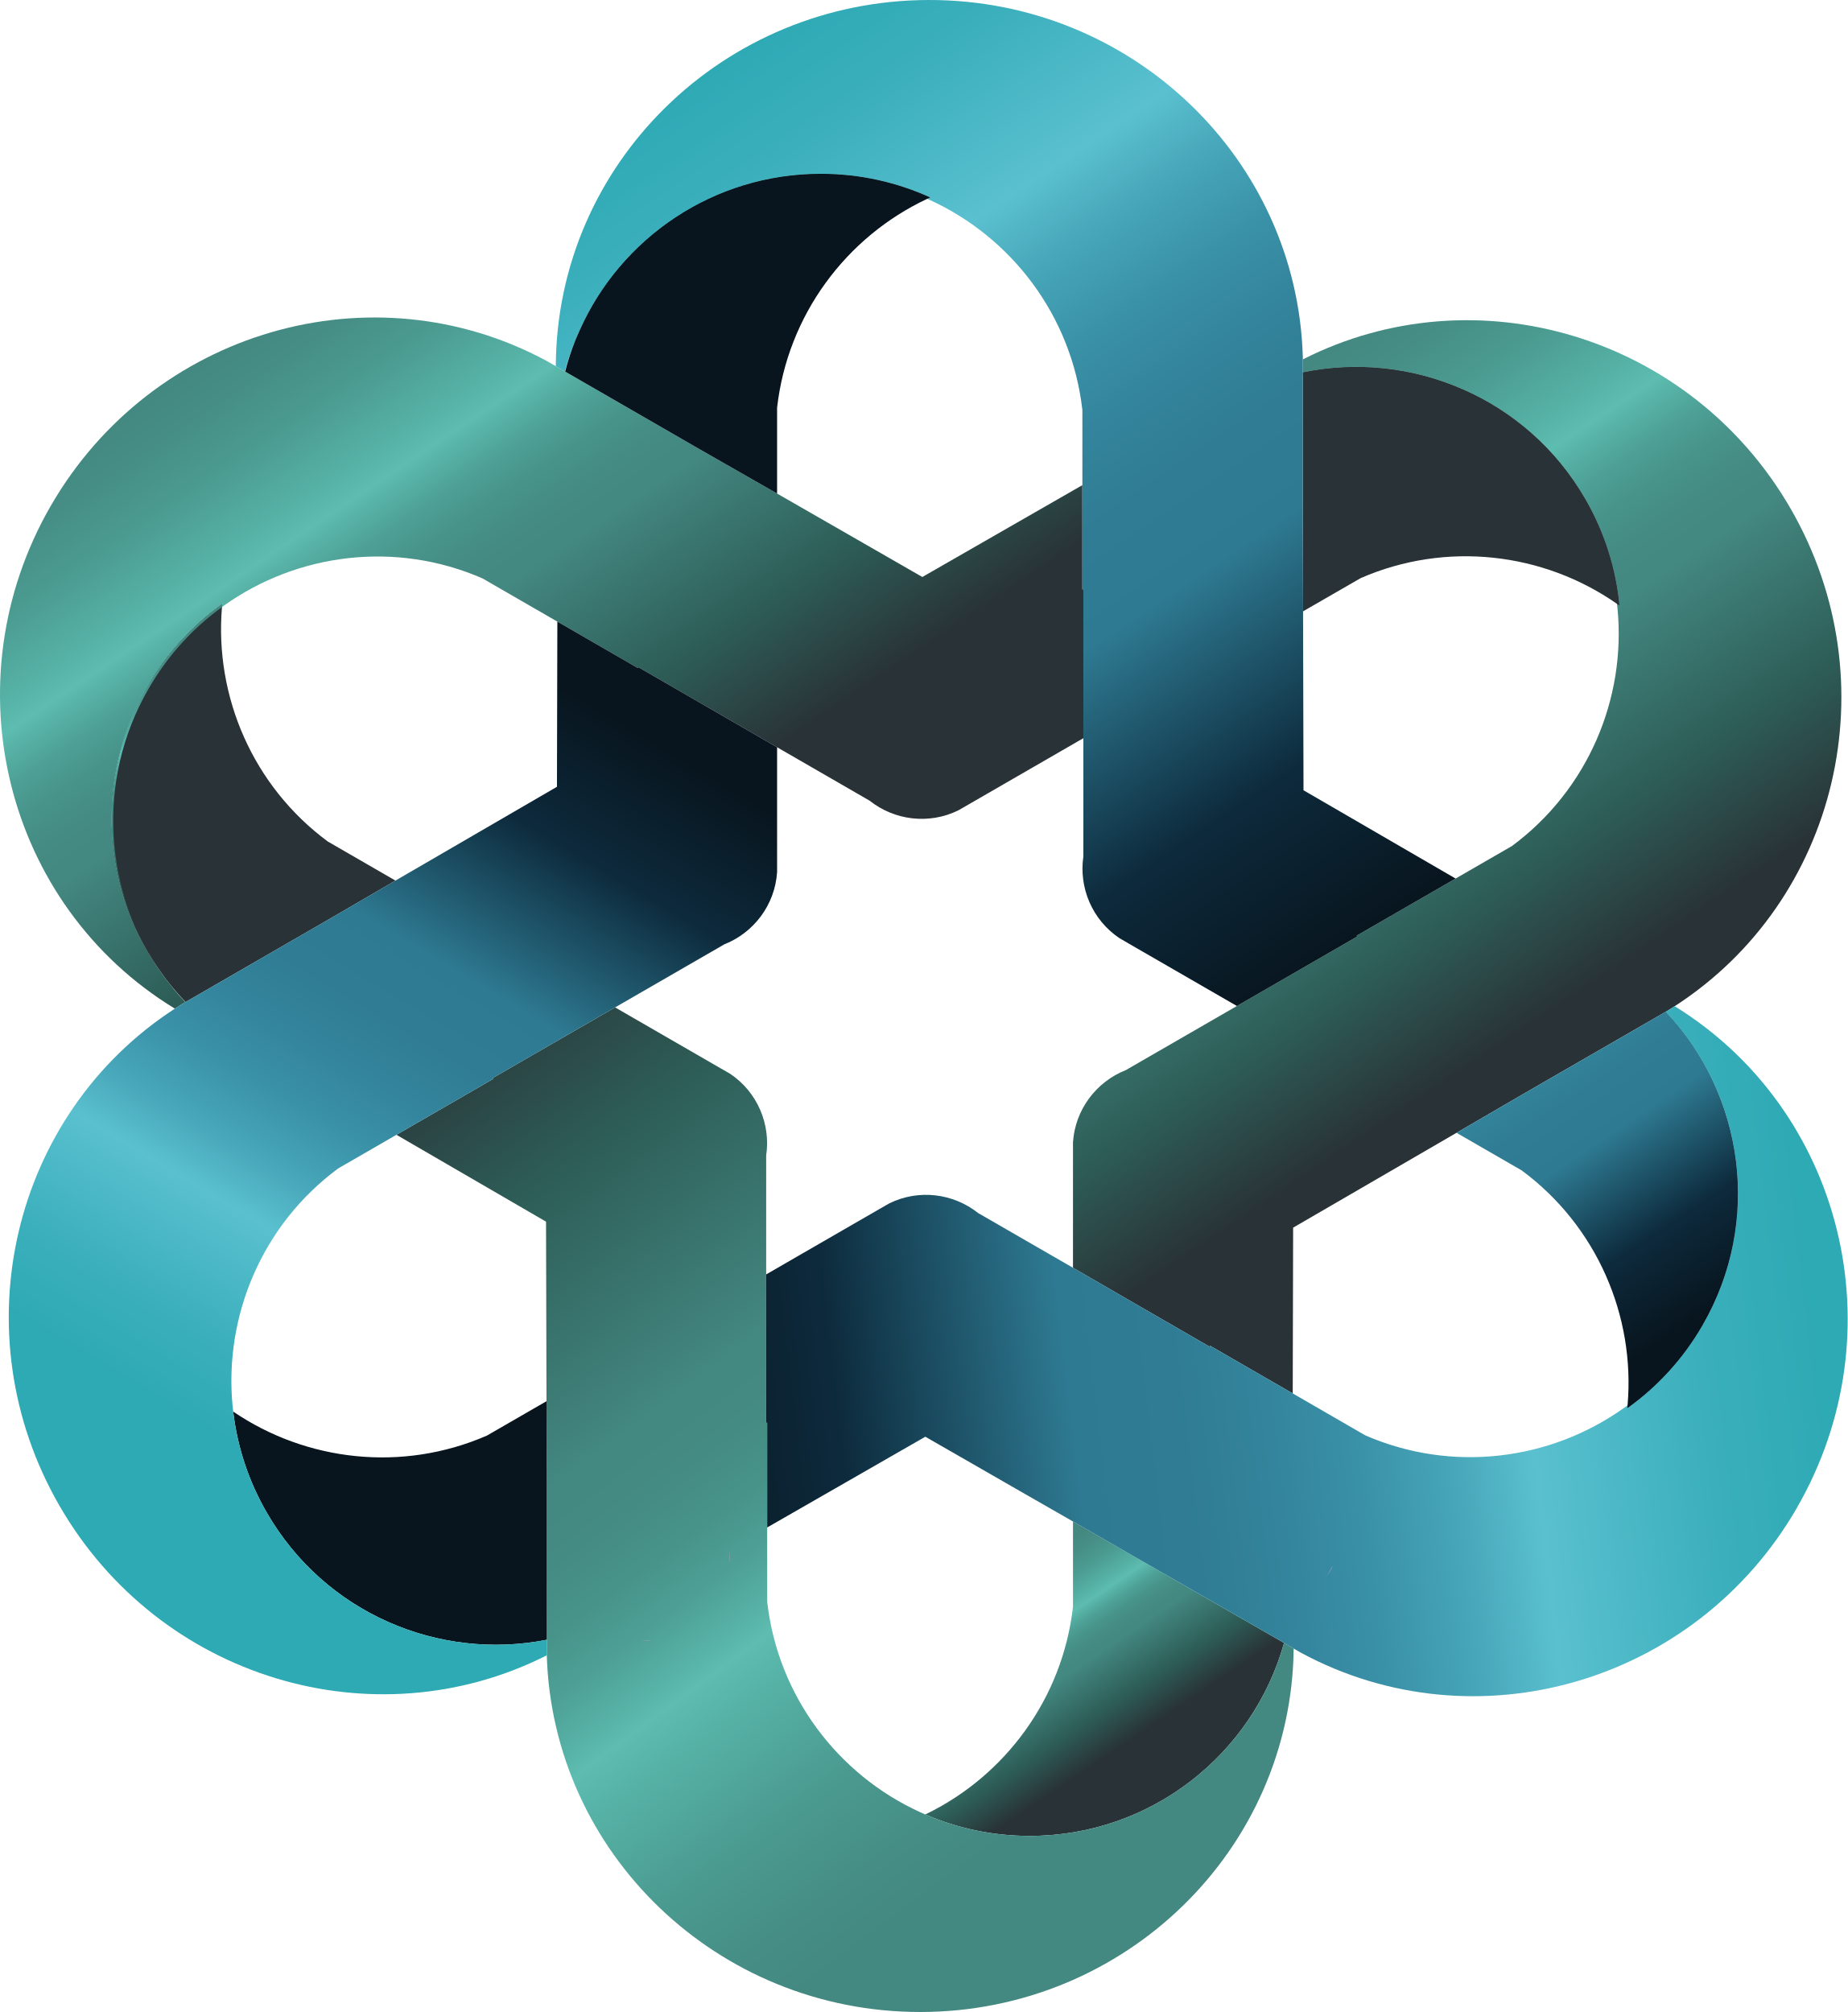
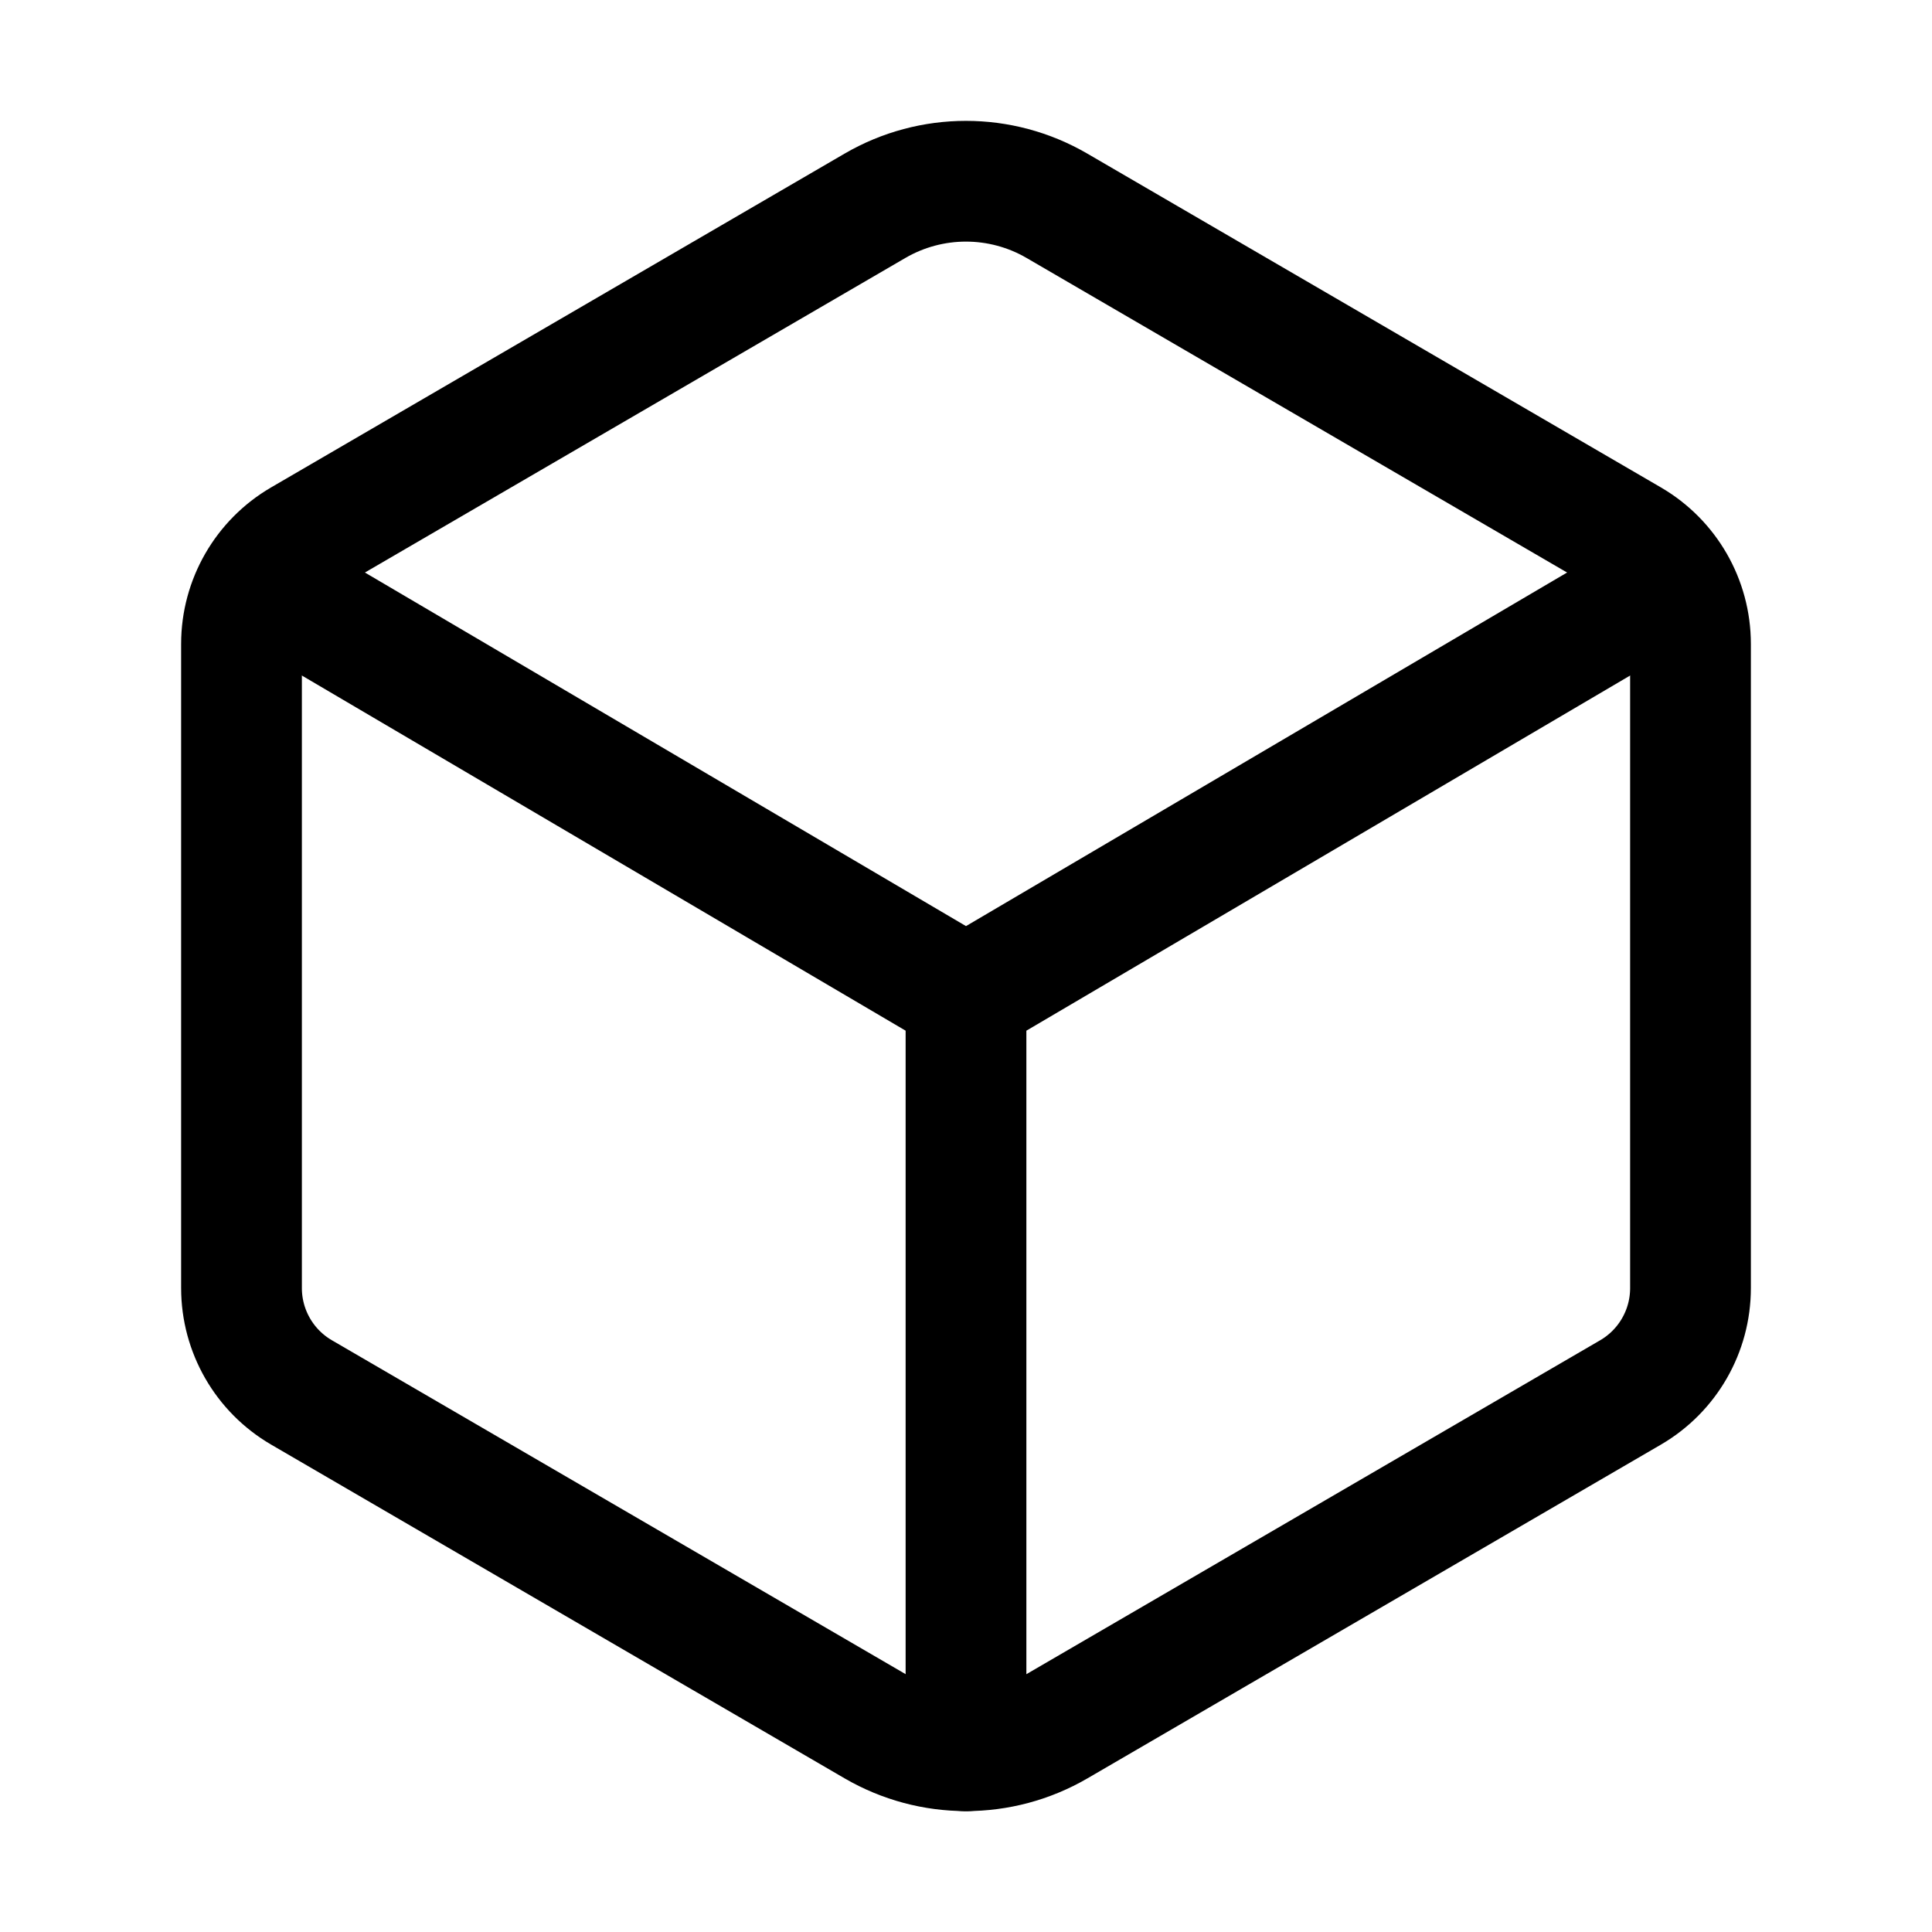
- <svg xmlns="http://www.w3.org/2000/svg" enable-background="new 0 0 370.66 403.66" version="1.1" viewBox="0 0 370.66 403.66">
-   <linearGradient id="x" x1="230.11" x2="325.56" y1="93.125" y2="235.01" gradientUnits="userSpaceOnUse">
-     <stop stop-color="#438881" offset="0" />
-     <stop stop-color="#458D85" offset=".053" />
-     <stop stop-color="#4B9B91" offset=".13" />
-     <stop stop-color="#57B3A7" offset=".22" />
-     <stop stop-color="#5DBDB0" offset=".25" />
-     <stop stop-color="#59B5A9" offset=".263" />
-     <stop stop-color="#4EA197" offset=".305" />
-     <stop stop-color="#47938A" offset=".349" />
-     <stop stop-color="#448B83" offset=".394" />
-     <stop stop-color="#438881" offset=".443" />
-     <stop stop-color="#2D5C56" offset=".644" />
-     <stop stop-color="#293236" offset=".8" />
-     <stop stop-color="#293236" offset="1" />
-   </linearGradient>
-   <path d="m335.95 201.87c-0.43 0.29-0.859 0.56-1.3 0.83l-0.489 0.291-0.421 0.229-28.989 16.739c-3.9 2.271-8.141 4.74-12.561 7.311-10.74 6.25-22.49 13.061-32.779 19.029-0.021 10.451-0.051 22.181-0.08 33.261l-16.601-9.58-0.1 0.181-27.38-15.811v-25.189c0.439-6.591 4.71-12.15 10.6-14.471l22.28-12.86 24.12-13.93-0.101-0.18 19.851-11.46 11.3-6.52c15.229-11.27 22.939-29.57 21.18-47.69-0.03-0.3-0.06-0.6-0.1-0.9 0.16 0.1 0.319 0.22 0.479 0.33-0.699-7.31-2.939-14.59-6.859-21.37-11.73-20.32-34.88-29.92-56.65-25.4v-2.6c34.72-17.63 77.82-4.76 97.84 29.9 0 0.01 0 0.01 0.01 0.02 20.07 34.75 9.56 78.65-23.25 99.84z" fill="url(#x)" />
-   <linearGradient id="y" x1="201.61" x2="230.01" y1="317.1" y2="359.32" gradientUnits="userSpaceOnUse">
-     <stop stop-color="#438881" offset="0" />
-     <stop stop-color="#458D85" offset=".053" />
-     <stop stop-color="#4B9B91" offset=".13" />
-     <stop stop-color="#57B3A7" offset=".22" />
-     <stop stop-color="#5DBDB0" offset=".25" />
-     <stop stop-color="#59B5A9" offset=".263" />
-     <stop stop-color="#4EA197" offset=".305" />
-     <stop stop-color="#47938A" offset=".349" />
-     <stop stop-color="#448B83" offset=".394" />
-     <stop stop-color="#438881" offset=".443" />
-     <stop stop-color="#2D5C56" offset=".644" />
-     <stop stop-color="#293236" offset=".8" />
-     <stop stop-color="#293236" offset="1" />
-   </linearGradient>
-   <path d="m257.59 329.62c-6.24 22.33-26.72 38.711-51.04 38.711-7.431 0-14.511-1.541-20.93-4.301 16.01-7.72 27.541-23.26 29.63-41.67v-17.11c5.6 3.209 10.989 6.299 15.859 9.08l26.481 15.29z" fill="url(#y)" />
-   <linearGradient id="z" x1="276.54" x2="313.85" y1="68.013" y2="123.48" gradientUnits="userSpaceOnUse">
-     <stop stop-color="#438881" offset="0" />
-     <stop stop-color="#458D85" offset=".053" />
-     <stop stop-color="#4B9B91" offset=".13" />
-     <stop stop-color="#57B3A7" offset=".22" />
-     <stop stop-color="#5DBDB0" offset=".25" />
-     <stop stop-color="#59B5A9" offset=".263" />
-     <stop stop-color="#4EA197" offset=".305" />
-     <stop stop-color="#47938A" offset=".349" />
-     <stop stop-color="#448B83" offset=".394" />
-     <stop stop-color="#438881" offset=".443" />
-     <stop stop-color="#2D5C56" offset=".644" />
-     <stop stop-color="#293236" offset=".8" />
-     <stop stop-color="#293236" offset="1" />
-   </linearGradient>
-   <path d="m324.86 121.48c-0.16-0.11-0.319-0.23-0.479-0.33-0.79-7.01-3-13.97-6.76-20.47-11.66-20.2-34.61-29.81-56.271-25.48v-0.49c21.771-4.52 44.92 5.08 56.65 25.4 3.92 6.78 6.161 14.06 6.86 21.37z" fill="url(#z)" />
-   <path d="m257.59 329.62c-6.24 22.33-26.72 38.711-51.04 38.711-7.431 0-14.511-1.541-20.93-4.301-0.34-0.14-0.67-0.289-1-0.439-16.57-7.551-28.57-23.37-30.71-42.19l-0.01-14.95c10.45-5.979 21.76-12.479 31.73-18.209 0.909 0.52 1.829 1.049 2.76 1.59 0.851 0.489 1.71 0.979 2.58 1.479 3.87 2.22 7.87 4.521 11.899 6.84 0.98 0.56 1.971 1.13 2.961 1.7 3.16 1.811 6.319 3.62 9.42 5.4 5.6 3.209 10.989 6.299 15.859 9.08l26.481 15.289z" fill="none" />
-   <linearGradient id="aa" x1="204.74" x2="52.739" y1="369.56" y2="164.22" gradientUnits="userSpaceOnUse">
-     <stop stop-color="#438881" offset="0" />
-     <stop stop-color="#458D85" offset=".053" />
-     <stop stop-color="#4B9B91" offset=".13" />
-     <stop stop-color="#57B3A7" offset=".22" />
-     <stop stop-color="#5DBDB0" offset=".25" />
-     <stop stop-color="#59B5A9" offset=".263" />
-     <stop stop-color="#4EA197" offset=".305" />
-     <stop stop-color="#47938A" offset=".349" />
-     <stop stop-color="#448B83" offset=".394" />
-     <stop stop-color="#438881" offset=".443" />
-     <stop stop-color="#2D5C56" offset=".644" />
-     <stop stop-color="#293236" offset=".8" />
-     <stop stop-color="#293236" offset="1" />
-   </linearGradient>
-   <path d="m79.33 176.67c-4.55 2.64-8.93 5.19-12.93 7.52l-29.17 16.84c-1.01-1.04-1.97-2.13-2.88-3.24-0.24-0.28-0.45-0.55-0.67-0.84-0.31-0.39-0.62-0.79-0.9-1.2-12.15-16.43-14.14-39.16-3.27-57.98 3.91-6.78 9.09-12.36 15.07-16.63-0.02 0.22-0.04 0.43-0.05 0.65-1.51 17.91 6.18 35.91 21.23 47.04l13.57 7.84zm180.19 154.07c-0.45 40.34-33.8 72.909-74.9 72.919h-0.02c-40.65 0-73.73-31.84-74.91-71.56v-34.56c-0.02-5.069-0.04-10.64-0.06-16.42-0.03-11.899-0.06-24.72-0.09-36.02-9.43-5.471-20.07-11.65-30.01-17.43l19.46-11.24-0.1-0.17 24.5-14.15 21.13 12.2 1.95 1.12c5.49 3.68 8.17 10.15 7.23 16.41v53.59h0.2v21.02l0.01 14.95c2.14 18.82 14.14 34.64 30.71 42.19 0.33 0.15 0.66 0.3 1 0.439 6.419 2.76 13.5 4.301 20.93 4.301 24.32 0 44.8-16.381 51.04-38.711l0.149 0.09 1.781 1.032zm-128.69-1.681h-2.33c0.38 0.021 0.77 0.04 1.17 0.04 0.39 0 0.78-0.019 1.16-0.04zm15.6-16.72c0-0.381-0.02-0.76-0.04-1.131v2.25c0.02-0.369 0.04-0.75 0.04-1.119z" fill="url(#aa)" />
-   <linearGradient id="ab" x1="129.38" x2="131.21" y1="328.64" y2="331.35" gradientUnits="userSpaceOnUse">
-     <stop stop-color="#438881" offset="0" />
-     <stop stop-color="#458D85" offset=".053" />
-     <stop stop-color="#4B9B91" offset=".13" />
-     <stop stop-color="#57B3A7" offset=".22" />
-     <stop stop-color="#5DBDB0" offset=".25" />
-     <stop stop-color="#59B5A9" offset=".263" />
-     <stop stop-color="#4EA197" offset=".305" />
-     <stop stop-color="#47938A" offset=".349" />
-     <stop stop-color="#448B83" offset=".394" />
-     <stop stop-color="#438881" offset=".443" />
-     <stop stop-color="#2D5C56" offset=".644" />
-     <stop stop-color="#293236" offset=".8" />
-     <stop stop-color="#293236" offset="1" />
-   </linearGradient>
-   <path d="m130.83 329.06c-0.38 0.021-0.77 0.04-1.16 0.04-0.4 0-0.79-0.02-1.17-0.04h2.33z" fill="url(#ab)" />
-   <linearGradient id="ac" x1="145.98" x2="148.6" y1="311.73" y2="315.63" gradientUnits="userSpaceOnUse">
-     <stop stop-color="#438881" offset="0" />
-     <stop stop-color="#458D85" offset=".053" />
-     <stop stop-color="#4B9B91" offset=".13" />
-     <stop stop-color="#57B3A7" offset=".22" />
-     <stop stop-color="#5DBDB0" offset=".25" />
-     <stop stop-color="#59B5A9" offset=".263" />
-     <stop stop-color="#4EA197" offset=".305" />
-     <stop stop-color="#47938A" offset=".349" />
-     <stop stop-color="#448B83" offset=".394" />
-     <stop stop-color="#438881" offset=".443" />
-     <stop stop-color="#2D5C56" offset=".644" />
-     <stop stop-color="#293236" offset=".8" />
-     <stop stop-color="#293236" offset="1" />
-   </linearGradient>
-   <path d="m146.43 312.34c0 0.369-0.02 0.75-0.04 1.119v-2.25c0.02 0.372 0.04 0.75 0.04 1.131z" fill="url(#ac)" />
-   <linearGradient id="ad" x1="364.03" x2="129.67" y1="265.58" y2="293.55" gradientUnits="userSpaceOnUse">
-     <stop stop-color="#2EAAB5" offset="0" />
-     <stop stop-color="#3BAFBC" offset=".1" />
-     <stop stop-color="#58BFCE" offset=".243" />
-     <stop stop-color="#5AC0CF" offset=".25" />
-     <stop stop-color="#47A6B9" offset=".321" />
-     <stop stop-color="#3A92A8" offset=".395" />
-     <stop stop-color="#33849C" offset=".471" />
-     <stop stop-color="#2F7C94" offset=".55" />
-     <stop stop-color="#2E7A92" offset=".636" />
-     <stop stop-color="#0D2A3C" offset=".834" />
-     <stop stop-color="#08151E" offset="1" />
-   </linearGradient>
-   <path d="m109.69 297.54v31.44c-21.64 4.28-44.53-5.34-56.17-25.51-3.72-6.431-5.92-13.33-6.74-20.271 14.7 10 33.91 12.211 50.9 4.82l11.95-6.9c0.02 5.781 0.04 11.351 0.06 16.421zm250.78 4.96v0.02c-20.33 35.21-64.47 47.939-99.46 29.08l-1.49-0.859-1.78-1.031-0.149-0.09-26.48-15.289c-4.87-2.781-10.26-5.871-15.859-9.08-3.101-1.78-6.26-3.59-9.42-5.4-0.99-0.57-1.98-1.141-2.961-1.7-4.029-2.319-8.029-4.62-11.899-6.84-0.87-0.5-1.729-0.99-2.58-1.479-0.931-0.541-1.851-1.07-2.76-1.59-9.97 5.729-21.28 12.229-31.73 18.209v-21.02h-0.2v-29.75l22.74-13.131 1.95-1.119c5.93-2.92 12.88-2 17.83 1.939l19.03 10.98 27.38 15.811 0.1-0.181 16.601 9.58 14.55 8.41c17.37 7.56 37.069 5.069 51.89-5.5 0.25-0.181 0.49-0.351 0.73-0.53-0.011 0.189-0.03 0.38-0.051 0.57 5.98-4.27 11.171-9.85 15.08-16.631 12-20.779 8.32-46.31-7.369-62.889l0.489-0.291c0.44-0.27 0.87-0.54 1.3-0.83 33.798 20.872 44.839 65.43 24.518 100.63zm-93.11 11.661l-1.16 2.029c0.211-0.32 0.421-0.65 0.62-0.99 0.2-0.34 0.37-0.69 0.54-1.039z" fill="url(#ad)" />
-   <linearGradient id="ae" x1="266.52" x2="267.3" y1="314.8" y2="315.95" gradientUnits="userSpaceOnUse">
-     <stop stop-color="#2EAAB5" offset="0" />
-     <stop stop-color="#3BAFBC" offset=".1" />
-     <stop stop-color="#58BFCE" offset=".243" />
-     <stop stop-color="#5AC0CF" offset=".25" />
-     <stop stop-color="#47A6B9" offset=".321" />
-     <stop stop-color="#3A92A8" offset=".395" />
-     <stop stop-color="#33849C" offset=".471" />
-     <stop stop-color="#2F7C94" offset=".55" />
-     <stop stop-color="#2E7A92" offset=".636" />
-     <stop stop-color="#0D2A3C" offset=".834" />
-     <stop stop-color="#08151E" offset="1" />
-   </linearGradient>
-   <path d="m267.36 314.16c-0.17 0.35-0.34 0.699-0.54 1.039-0.199 0.34-0.409 0.67-0.62 0.99l1.16-2.029z" fill="url(#ae)" />
-   <linearGradient id="af" x1="315.38" x2="361.42" y1="219.92" y2="288.36" gradientUnits="userSpaceOnUse">
-     <stop stop-color="#2EAAB5" offset="0" />
-     <stop stop-color="#3BAFBC" offset=".1" />
-     <stop stop-color="#58BFCE" offset=".243" />
-     <stop stop-color="#5AC0CF" offset=".25" />
-     <stop stop-color="#47A6B9" offset=".321" />
-     <stop stop-color="#3A92A8" offset=".395" />
-     <stop stop-color="#33849C" offset=".471" />
-     <stop stop-color="#2F7C94" offset=".55" />
-     <stop stop-color="#2E7A92" offset=".636" />
-     <stop stop-color="#0D2A3C" offset=".834" />
-     <stop stop-color="#08151E" offset="1" />
-   </linearGradient>
-   <path d="m341.53 265.88c-3.909 6.781-9.1 12.361-15.08 16.631 0.021-0.19 0.04-0.381 0.051-0.57 5.67-4.199 10.59-9.6 14.34-16.1 11.939-20.67 8.359-46.03-7.101-62.62l0.421-0.229c15.689 16.579 19.369 42.109 7.369 62.888z" fill="url(#af)" />
-   <path d="m146.43 312.34c0 0.369-0.02 0.75-0.04 1.119v-2.25c0.02 0.372 0.04 0.75 0.04 1.131z" fill="#BF5082" />
-   <path d="m130.83 329.06c-0.38 0.021-0.77 0.04-1.16 0.04-0.4 0-0.79-0.02-1.17-0.04h2.33z" fill="#BF5082" />
-   <path d="m217.13 82.25v15.08c-10.55 6.04-22.011 12.63-32.1 18.43-9.14-5.25-19.43-11.16-29.14-16.74-5.77-3.3-11.33-6.49-16.34-9.35l-26.18-15.12-0.06-0.03c0.14-0.5 0.28-1.01 0.43-1.5 0.02-0.06 0.03-0.12 0.05-0.18 0.12-0.38 0.23-0.75 0.36-1.12 0.06-0.2 0.13-0.41 0.2-0.6 0.14-0.42 0.29-0.85 0.45-1.27 0.19-0.51 0.39-1.01 0.59-1.51 0.01-0.04 0.03-0.08 0.05-0.12 0.11-0.28 0.22-0.55 0.35-0.83 0-0.01 0.01-0.03 0.02-0.04v-0.01c0.16-0.38 0.32-0.76 0.5-1.13 0.23-0.49 0.46-0.98 0.7-1.46 0.06-0.11 0.11-0.22 0.17-0.34 0.24-0.47 0.48-0.93 0.73-1.39 0.01-0.02 0.03-0.05 0.04-0.07 0.26-0.48 0.53-0.95 0.81-1.41 0.06-0.11 0.12-0.22 0.19-0.33 0.02-0.03 0.04-0.07 0.06-0.1 0.01-0.01 0.02-0.03 0.02-0.04 0.26-0.45 0.53-0.87 0.81-1.31 0.04-0.06 0.08-0.12 0.13-0.19 0.06-0.1 0.13-0.2 0.19-0.3 0.28-0.42 0.56-0.84 0.85-1.25 0-0.01 0.01-0.02 0.02-0.03 0.36-0.52 0.73-1.03 1.11-1.53 0.05-0.07 0.09-0.13 0.14-0.19 0.33-0.43 0.66-0.85 1-1.27 0.11-0.14 0.21-0.27 0.33-0.4 0.31-0.38 0.63-0.76 0.96-1.13 0.37-0.43 0.75-0.85 1.14-1.27 0.77-0.82 1.56-1.62 2.38-2.4 0.21-0.2 0.43-0.4 0.65-0.6 0.04-0.04 0.09-0.08 0.14-0.12 0.33-0.31 0.67-0.6 1.01-0.9 0.06-0.05 0.13-0.11 0.19-0.16 0.4-0.35 0.81-0.69 1.23-1.02 0.11-0.09 0.22-0.17 0.33-0.26 0.46-0.37 0.93-0.73 1.41-1.08 0.5-0.37 1.01-0.73 1.52-1.09 0.59-0.4 1.18-0.79 1.79-1.17 0.5-0.32 1.01-0.63 1.53-0.92 0.41-0.24 0.82-0.47 1.24-0.7 0.04-0.03 0.08-0.05 0.12-0.06 0.21-0.12 0.42-0.23 0.63-0.34 0.35-0.19 0.71-0.37 1.07-0.55 0.18-0.09 0.37-0.18 0.56-0.27 0.49-0.24 0.98-0.47 1.47-0.69 0.04-0.01 0.07-0.03 0.1-0.04 0.57-0.25 1.14-0.49 1.72-0.73 0.03-0.01 0.05-0.02 0.08-0.03 0.47-0.19 0.95-0.37 1.44-0.54 0.07-0.02 0.13-0.05 0.2-0.07 0.16-0.07 0.33-0.12 0.49-0.18 0.52-0.18 1.04-0.36 1.57-0.52 0.51-0.16 1.03-0.32 1.55-0.46 0.19-0.06 0.38-0.11 0.58-0.16 0.45-0.12 0.91-0.24 1.37-0.35 0.06-0.02 0.12-0.03 0.17-0.04 0.22-0.05 0.44-0.1 0.66-0.15 0.48-0.11 0.96-0.21 1.45-0.3 0.02 0 0.03-0.01 0.05-0.01 0.57-0.11 1.16-0.22 1.74-0.31 0.61-0.09 1.22-0.18 1.84-0.25 0.2-0.03 0.41-0.06 0.62-0.08 0.07-0.01 0.14-0.01 0.21-0.02 0.51-0.06 1.02-0.1 1.54-0.14 0.61-0.05 1.22-0.09 1.84-0.11 0.12-0.01 0.25-0.01 0.38-0.01 0.09 0 0.18-0.01 0.27-0.01 0.54-0.02 1.08-0.03 1.63-0.03 1.96 0 3.89 0.11 5.79 0.31 0.43 0.05 0.86 0.1 1.28 0.16 0.35 0.05 0.71 0.1 1.07 0.15 0.16 0.02 0.32 0.05 0.48 0.08 0.81 0.13 1.61 0.28 2.41 0.45 0.95 0.2 1.89 0.42 2.82 0.68 0.36 0.09 0.71 0.19 1.07 0.3 0.52 0.15 1.04 0.31 1.55 0.48 0.41 0.13 0.82 0.27 1.23 0.42 0.89 0.31 1.77 0.65 2.64 1.01 0.4 0.17 0.8 0.34 1.19 0.52 0.14 0.06 0.27 0.12 0.41 0.18 16.571 7.54 28.57 23.36 30.71 42.18z" fill="none" />
-   <linearGradient id="q" x1="60.5" x2="150.96" y1="58.292" y2="192.75" gradientUnits="userSpaceOnUse">
-     <stop stop-color="#438881" offset="0" />
-     <stop stop-color="#458D85" offset=".053" />
-     <stop stop-color="#4B9B91" offset=".13" />
-     <stop stop-color="#57B3A7" offset=".22" />
-     <stop stop-color="#5DBDB0" offset=".25" />
-     <stop stop-color="#59B5A9" offset=".263" />
-     <stop stop-color="#4EA197" offset=".305" />
-     <stop stop-color="#47938A" offset=".349" />
-     <stop stop-color="#448B83" offset=".394" />
-     <stop stop-color="#438881" offset=".443" />
-     <stop stop-color="#2D5C56" offset=".644" />
-     <stop stop-color="#293236" offset=".8" />
-     <stop stop-color="#293236" offset="1" />
-   </linearGradient>
-   <path d="m217.33 118.23v29.87l-23.121 13.35-1.949 1.12c-5.93 2.92-12.87 2-17.82-1.94l-18.55-10.71-27.86-16.08-0.1 0.17-16.12-9.3-15.04-8.68c-17.37-7.56-37.07-5.08-51.89 5.5-0.12 0.08-0.23 0.17-0.35 0.26 0.01-0.22 0.03-0.43 0.05-0.65-5.98 4.27-11.16 9.85-15.07 16.63-10.87 18.82-8.88 41.55 3.27 57.98 0.28 0.41 0.59 0.81 0.9 1.2 0.22 0.29 0.43 0.56 0.67 0.84 0.89 1.13 1.84 2.22 2.84 3.27l-0.7 0.4c-0.47 0.29-0.94 0.59-1.41 0.9-34.09-20.77-45.28-65.53-24.9-100.87l0.01-0.01c20.33-35.21 64.46-47.94 99.45-29.08l1.86 1.07 1.81 1.05 0.06 0.03 26.18 15.12c5.01 2.86 10.57 6.05 16.34 9.35 9.71 5.58 20 11.49 29.14 16.74 10.089-5.8 21.55-12.39 32.1-18.43v20.9h0.2z" fill="url(#q)" />
-   <linearGradient id="r" x1="23.219" x2="54.098" y1="135.51" y2="181.41" gradientUnits="userSpaceOnUse">
-     <stop stop-color="#438881" offset="0" />
-     <stop stop-color="#458D85" offset=".053" />
-     <stop stop-color="#4B9B91" offset=".13" />
-     <stop stop-color="#57B3A7" offset=".22" />
-     <stop stop-color="#5DBDB0" offset=".25" />
-     <stop stop-color="#59B5A9" offset=".263" />
-     <stop stop-color="#4EA197" offset=".305" />
-     <stop stop-color="#47938A" offset=".349" />
-     <stop stop-color="#448B83" offset=".394" />
-     <stop stop-color="#438881" offset=".443" />
-     <stop stop-color="#2D5C56" offset=".644" />
-     <stop stop-color="#293236" offset=".8" />
-     <stop stop-color="#293236" offset="1" />
-   </linearGradient>
-   <path d="m44.58 121.14c-0.02 0.22-0.04 0.43-0.05 0.65-5.82 4.23-10.89 9.72-14.72 16.37-10.78 18.67-8.9 41.18 2.97 57.59-12.15-16.43-14.14-39.16-3.27-57.98 3.91-6.78 9.09-12.36 15.07-16.63z" fill="url(#r)" />
-   <linearGradient id="s" x1="100.93" x2="292.54" y1="-169.34" y2="115.49" gradientUnits="userSpaceOnUse">
-     <stop stop-color="#438881" offset="0" />
-     <stop stop-color="#458D85" offset=".053" />
-     <stop stop-color="#4B9B91" offset=".13" />
-     <stop stop-color="#57B3A7" offset=".22" />
-     <stop stop-color="#5DBDB0" offset=".25" />
-     <stop stop-color="#59B5A9" offset=".263" />
-     <stop stop-color="#4EA197" offset=".305" />
-     <stop stop-color="#47938A" offset=".349" />
-     <stop stop-color="#448B83" offset=".394" />
-     <stop stop-color="#438881" offset=".443" />
-     <stop stop-color="#2D5C56" offset=".644" />
-     <stop stop-color="#293236" offset=".8" />
-     <stop stop-color="#293236" offset="1" />
-   </linearGradient>
-   <path d="m324.86 121.48c-0.16-0.11-0.319-0.23-0.479-0.33-14.75-10.3-34.22-12.65-51.41-5.17l-11.57 6.67c-0.01-5.82-0.029-11.43-0.05-16.53v-31.41c21.771-4.52 44.92 5.08 56.65 25.4 3.919 6.78 6.16 14.06 6.859 21.37z" fill="url(#s)" />
-   <linearGradient id="t" x1="143.72" x2="179.03" y1="41.416" y2="93.898" gradientUnits="userSpaceOnUse">
-     <stop stop-color="#2EAAB5" offset="0" />
-     <stop stop-color="#3BAFBC" offset=".1" />
-     <stop stop-color="#58BFCE" offset=".243" />
-     <stop stop-color="#5AC0CF" offset=".25" />
-     <stop stop-color="#47A6B9" offset=".321" />
-     <stop stop-color="#3A92A8" offset=".395" />
-     <stop stop-color="#33849C" offset=".471" />
-     <stop stop-color="#2F7C94" offset=".55" />
-     <stop stop-color="#2E7A92" offset=".636" />
-     <stop stop-color="#0D2A3C" offset=".834" />
-     <stop stop-color="#08151E" offset="1" />
-   </linearGradient>
-   <path d="m186.6 39.61c-0.199 0.09-0.4 0.18-0.59 0.28-0.39-0.18-0.79-0.35-1.19-0.52-0.87-0.36-1.75-0.7-2.64-1.01-0.41-0.15-0.82-0.29-1.23-0.42-0.51-0.17-1.03-0.33-1.55-0.48-0.36-0.11-0.71-0.21-1.07-0.3-0.93-0.26-1.87-0.48-2.82-0.68-0.8-0.17-1.6-0.32-2.41-0.45-0.16-0.03-0.32-0.06-0.48-0.08-0.35-0.05-0.71-0.11-1.07-0.15-0.42-0.06-0.85-0.11-1.28-0.16-1.9-0.2-3.83-0.31-5.79-0.31-0.55 0-1.09 0.01-1.63 0.03-0.09 0-0.18 0.01-0.27 0.01-0.13 0-0.26 0-0.38 0.01-0.62 0.02-1.23 0.06-1.84 0.11-0.52 0.04-1.03 0.08-1.54 0.14-0.07 0.01-0.14 0.01-0.21 0.02-0.21 0.02-0.42 0.05-0.62 0.08-0.62 0.07-1.23 0.16-1.84 0.25-0.58 0.09-1.16 0.19-1.74 0.31-0.02 0-0.03 0.01-0.05 0.01-0.49 0.09-0.98 0.19-1.45 0.3-0.22 0.05-0.44 0.1-0.66 0.15-0.05 0.01-0.11 0.02-0.17 0.04-0.46 0.11-0.92 0.23-1.37 0.35-0.2 0.05-0.39 0.1-0.58 0.16-0.52 0.14-1.04 0.3-1.55 0.46-0.53 0.16-1.05 0.34-1.57 0.52-0.16 0.06-0.33 0.11-0.49 0.18-0.07 0.02-0.13 0.05-0.2 0.07-0.49 0.17-0.97 0.35-1.44 0.54-0.03 0.01-0.05 0.02-0.08 0.03-0.58 0.24-1.15 0.48-1.72 0.73-0.03 0.01-0.06 0.03-0.1 0.04-0.49 0.22-0.98 0.45-1.47 0.69-0.19 0.09-0.38 0.18-0.56 0.27-0.36 0.18-0.72 0.36-1.07 0.55-0.21 0.11-0.42 0.22-0.63 0.34-0.04 0.01-0.08 0.03-0.12 0.06-0.42 0.22-0.83 0.46-1.24 0.7-0.52 0.29-1.03 0.6-1.53 0.92-0.61 0.38-1.2 0.77-1.79 1.17-0.51 0.36-1.02 0.72-1.52 1.09-0.48 0.35-0.95 0.71-1.41 1.08-0.11 0.09-0.22 0.17-0.33 0.26-0.42 0.33-0.83 0.67-1.23 1.02-0.06 0.05-0.13 0.11-0.19 0.16-0.34 0.3-0.68 0.59-1.01 0.9-0.05 0.04-0.1 0.08-0.14 0.12-0.22 0.2-0.44 0.4-0.65 0.6-0.82 0.78-1.61 1.58-2.38 2.4-0.39 0.42-0.77 0.84-1.14 1.27-0.33 0.37-0.65 0.75-0.96 1.13-0.12 0.13-0.22 0.26-0.33 0.4-0.34 0.42-0.67 0.84-1 1.27-0.05 0.06-0.09 0.12-0.14 0.19-0.38 0.5-0.75 1.01-1.11 1.53-0.01 0.01-0.02 0.02-0.02 0.03-0.29 0.41-0.58 0.83-0.85 1.25-0.06 0.1-0.13 0.2-0.19 0.3-0.05 0.07-0.09 0.13-0.13 0.19-0.28 0.44-0.55 0.86-0.81 1.31 0 0.01-0.01 0.03-0.02 0.04-0.02 0.03-0.04 0.07-0.06 0.1-0.07 0.11-0.13 0.22-0.19 0.33-0.28 0.46-0.55 0.93-0.81 1.41-0.01 0.02-0.03 0.05-0.04 0.07-0.25 0.46-0.49 0.92-0.73 1.39-0.06 0.12-0.11 0.23-0.17 0.34-0.24 0.48-0.47 0.97-0.7 1.46 8.26-18.47 26.81-31.34 48.36-31.34 7.82 0 15.25 1.7 21.93 4.74z" fill="url(#t)" />
-   <linearGradient id="u" x1="150.27" x2="272.02" y1="8.735" y2="189.7" gradientUnits="userSpaceOnUse">
-     <stop stop-color="#2EAAB5" offset="0" />
-     <stop stop-color="#3BAFBC" offset=".1" />
-     <stop stop-color="#58BFCE" offset=".243" />
-     <stop stop-color="#5AC0CF" offset=".25" />
-     <stop stop-color="#47A6B9" offset=".321" />
-     <stop stop-color="#3A92A8" offset=".395" />
-     <stop stop-color="#33849C" offset=".471" />
-     <stop stop-color="#2F7C94" offset=".55" />
-     <stop stop-color="#2E7A92" offset=".636" />
-     <stop stop-color="#0D2A3C" offset=".834" />
-     <stop stop-color="#08151E" offset="1" />
-   </linearGradient>
-   <path d="m272.15 187.72l0.101 0.18-24.12 13.93-21.62-12.48-1.94-1.13c-5.489-3.68-8.17-10.15-7.239-16.41v-53.58h-0.2v-35.98c-2.141-18.82-14.14-34.64-30.71-42.18-0.141-0.06-0.27-0.12-0.41-0.18 0.189-0.1 0.391-0.19 0.59-0.28-6.68-3.04-14.11-4.74-21.93-4.74-21.55 0-40.1 12.87-48.36 31.34-0.18 0.37-0.34 0.75-0.5 1.13v0.01c-0.01 0.01-0.02 0.03-0.02 0.04-0.13 0.28-0.24 0.55-0.35 0.83-0.02 0.04-0.04 0.08-0.05 0.12-0.2 0.5-0.4 1-0.59 1.51-0.15 0.42-0.31 0.84-0.45 1.27-0.07 0.19-0.14 0.4-0.2 0.6-0.13 0.37-0.24 0.74-0.36 1.12-0.02 0.06-0.03 0.12-0.05 0.18-0.15 0.49-0.29 1-0.43 1.5l-1.81-1.05c0.15-40.6 33.63-73.46 74.92-73.47h0.02c40.66 0 73.75 31.85 74.91 71.59v34.53c0.021 5.1 0.04 10.71 0.05 16.53 0.04 11.87 0.07 24.64 0.09 35.9 9.591 5.56 20.421 11.85 30.511 17.71l-19.853 11.46z" fill="url(#u)" />
-   <linearGradient id="v" x1="282.07" x2="343.69" y1="170.4" y2="262" gradientUnits="userSpaceOnUse">
-     <stop stop-color="#2EAAB5" offset="0" />
-     <stop stop-color="#3BAFBC" offset=".1" />
-     <stop stop-color="#58BFCE" offset=".243" />
-     <stop stop-color="#5AC0CF" offset=".25" />
-     <stop stop-color="#47A6B9" offset=".321" />
-     <stop stop-color="#3A92A8" offset=".395" />
-     <stop stop-color="#33849C" offset=".471" />
-     <stop stop-color="#2F7C94" offset=".55" />
-     <stop stop-color="#2E7A92" offset=".636" />
-     <stop stop-color="#0D2A3C" offset=".834" />
-     <stop stop-color="#08151E" offset="1" />
-   </linearGradient>
-   <path d="m341.53 265.88c-3.909 6.781-9.1 12.361-15.08 16.631 0.021-0.19 0.04-0.381 0.051-0.57 1.55-17.93-6.16-35.97-21.23-47.12l-13.08-7.55c4.42-2.57 8.66-5.04 12.561-7.311l28.989-16.739 0.421-0.229c15.688 16.579 19.368 42.109 7.368 62.888z" fill="url(#v)" />
-   <path d="m267.36 314.16c-0.17 0.35-0.34 0.699-0.54 1.039-0.199 0.34-0.409 0.67-0.62 0.99l1.16-2.029z" fill="#BF5082" />
-   <linearGradient id="w" x1="52.449" x2="136.67" y1="293.38" y2="152.02" gradientUnits="userSpaceOnUse">
-     <stop stop-color="#2EAAB5" offset="0" />
-     <stop stop-color="#3BAFBC" offset=".1" />
-     <stop stop-color="#58BFCE" offset=".243" />
-     <stop stop-color="#5AC0CF" offset=".25" />
-     <stop stop-color="#47A6B9" offset=".321" />
-     <stop stop-color="#3A92A8" offset=".395" />
-     <stop stop-color="#33849C" offset=".471" />
-     <stop stop-color="#2F7C94" offset=".55" />
-     <stop stop-color="#2E7A92" offset=".636" />
-     <stop stop-color="#0D2A3C" offset=".834" />
-     <stop stop-color="#08151E" offset="1" />
-   </linearGradient>
-   <path d="m164.67 34.87c-21.55 0-40.1 12.87-48.36 31.34-0.18 0.37-0.34 0.75-0.5 1.13v0.01c-0.01 0.01-0.02 0.03-0.02 0.04-0.13 0.28-0.24 0.55-0.35 0.83-0.02 0.04-0.04 0.08-0.05 0.12-0.8 2.01-1.48 4.08-2.02 6.21l26.18 15.12c5.01 2.86 10.57 6.05 16.34 9.35v-17.22c2.11-18.59 13.85-34.27 30.12-41.91 0.189-0.1 0.391-0.19 0.59-0.28-6.68-3.04-14.11-4.74-21.93-4.74zm-8.78 115.05v25.07c-0.44 6.6-4.71 12.15-10.59 14.47l-21.91 12.65-24.5 14.15 0.1 0.17-19.46 11.24-11.69 6.75c-15.23 11.26-22.93 29.57-21.18 47.689 0.04 0.36 0.08 0.73 0.12 1.09 0.82 6.94 3.02 13.84 6.74 20.271 11.64 20.17 34.53 29.79 56.17 25.51v3.12c-34.69 17.55-77.73 4.68-97.73-29.96-0.01 0-0.01-0.011-0.01-0.011-20.04-34.719-9.59-78.549 23.13-99.77 0.47-0.31 0.94-0.61 1.41-0.9l0.7-0.4 0.04-0.03 29.17-16.84c4-2.33 8.38-4.88 12.93-7.52 10.63-6.18 22.23-12.92 32.4-18.82 0.02-10.41 0.05-22.09 0.08-33.14l16.12 9.3 0.1-0.17 27.86 16.081z" fill="url(#w)" />
+ <svg xmlns="http://www.w3.org/2000/svg" class="ionicon" viewBox="0 0 512 512">
+   <path d="M448 341.37V170.61A32 32 0 00432.11 143l-152-88.46a47.94 47.94 0 00-48.24 0L79.89 143A32 32 0 0064 170.61v170.76A32 32 0 0079.89 369l152 88.46a48 48 0 0048.24 0l152-88.46A32 32 0 00448 341.37z" fill="none" stroke="currentColor" stroke-linecap="round" stroke-linejoin="round" stroke-width="32" />
+   <path fill="none" stroke="currentColor" stroke-linecap="round" stroke-linejoin="round" stroke-width="32" d="M69 153.99l187 110 187-110M256 463.99v-200" />
</svg>
